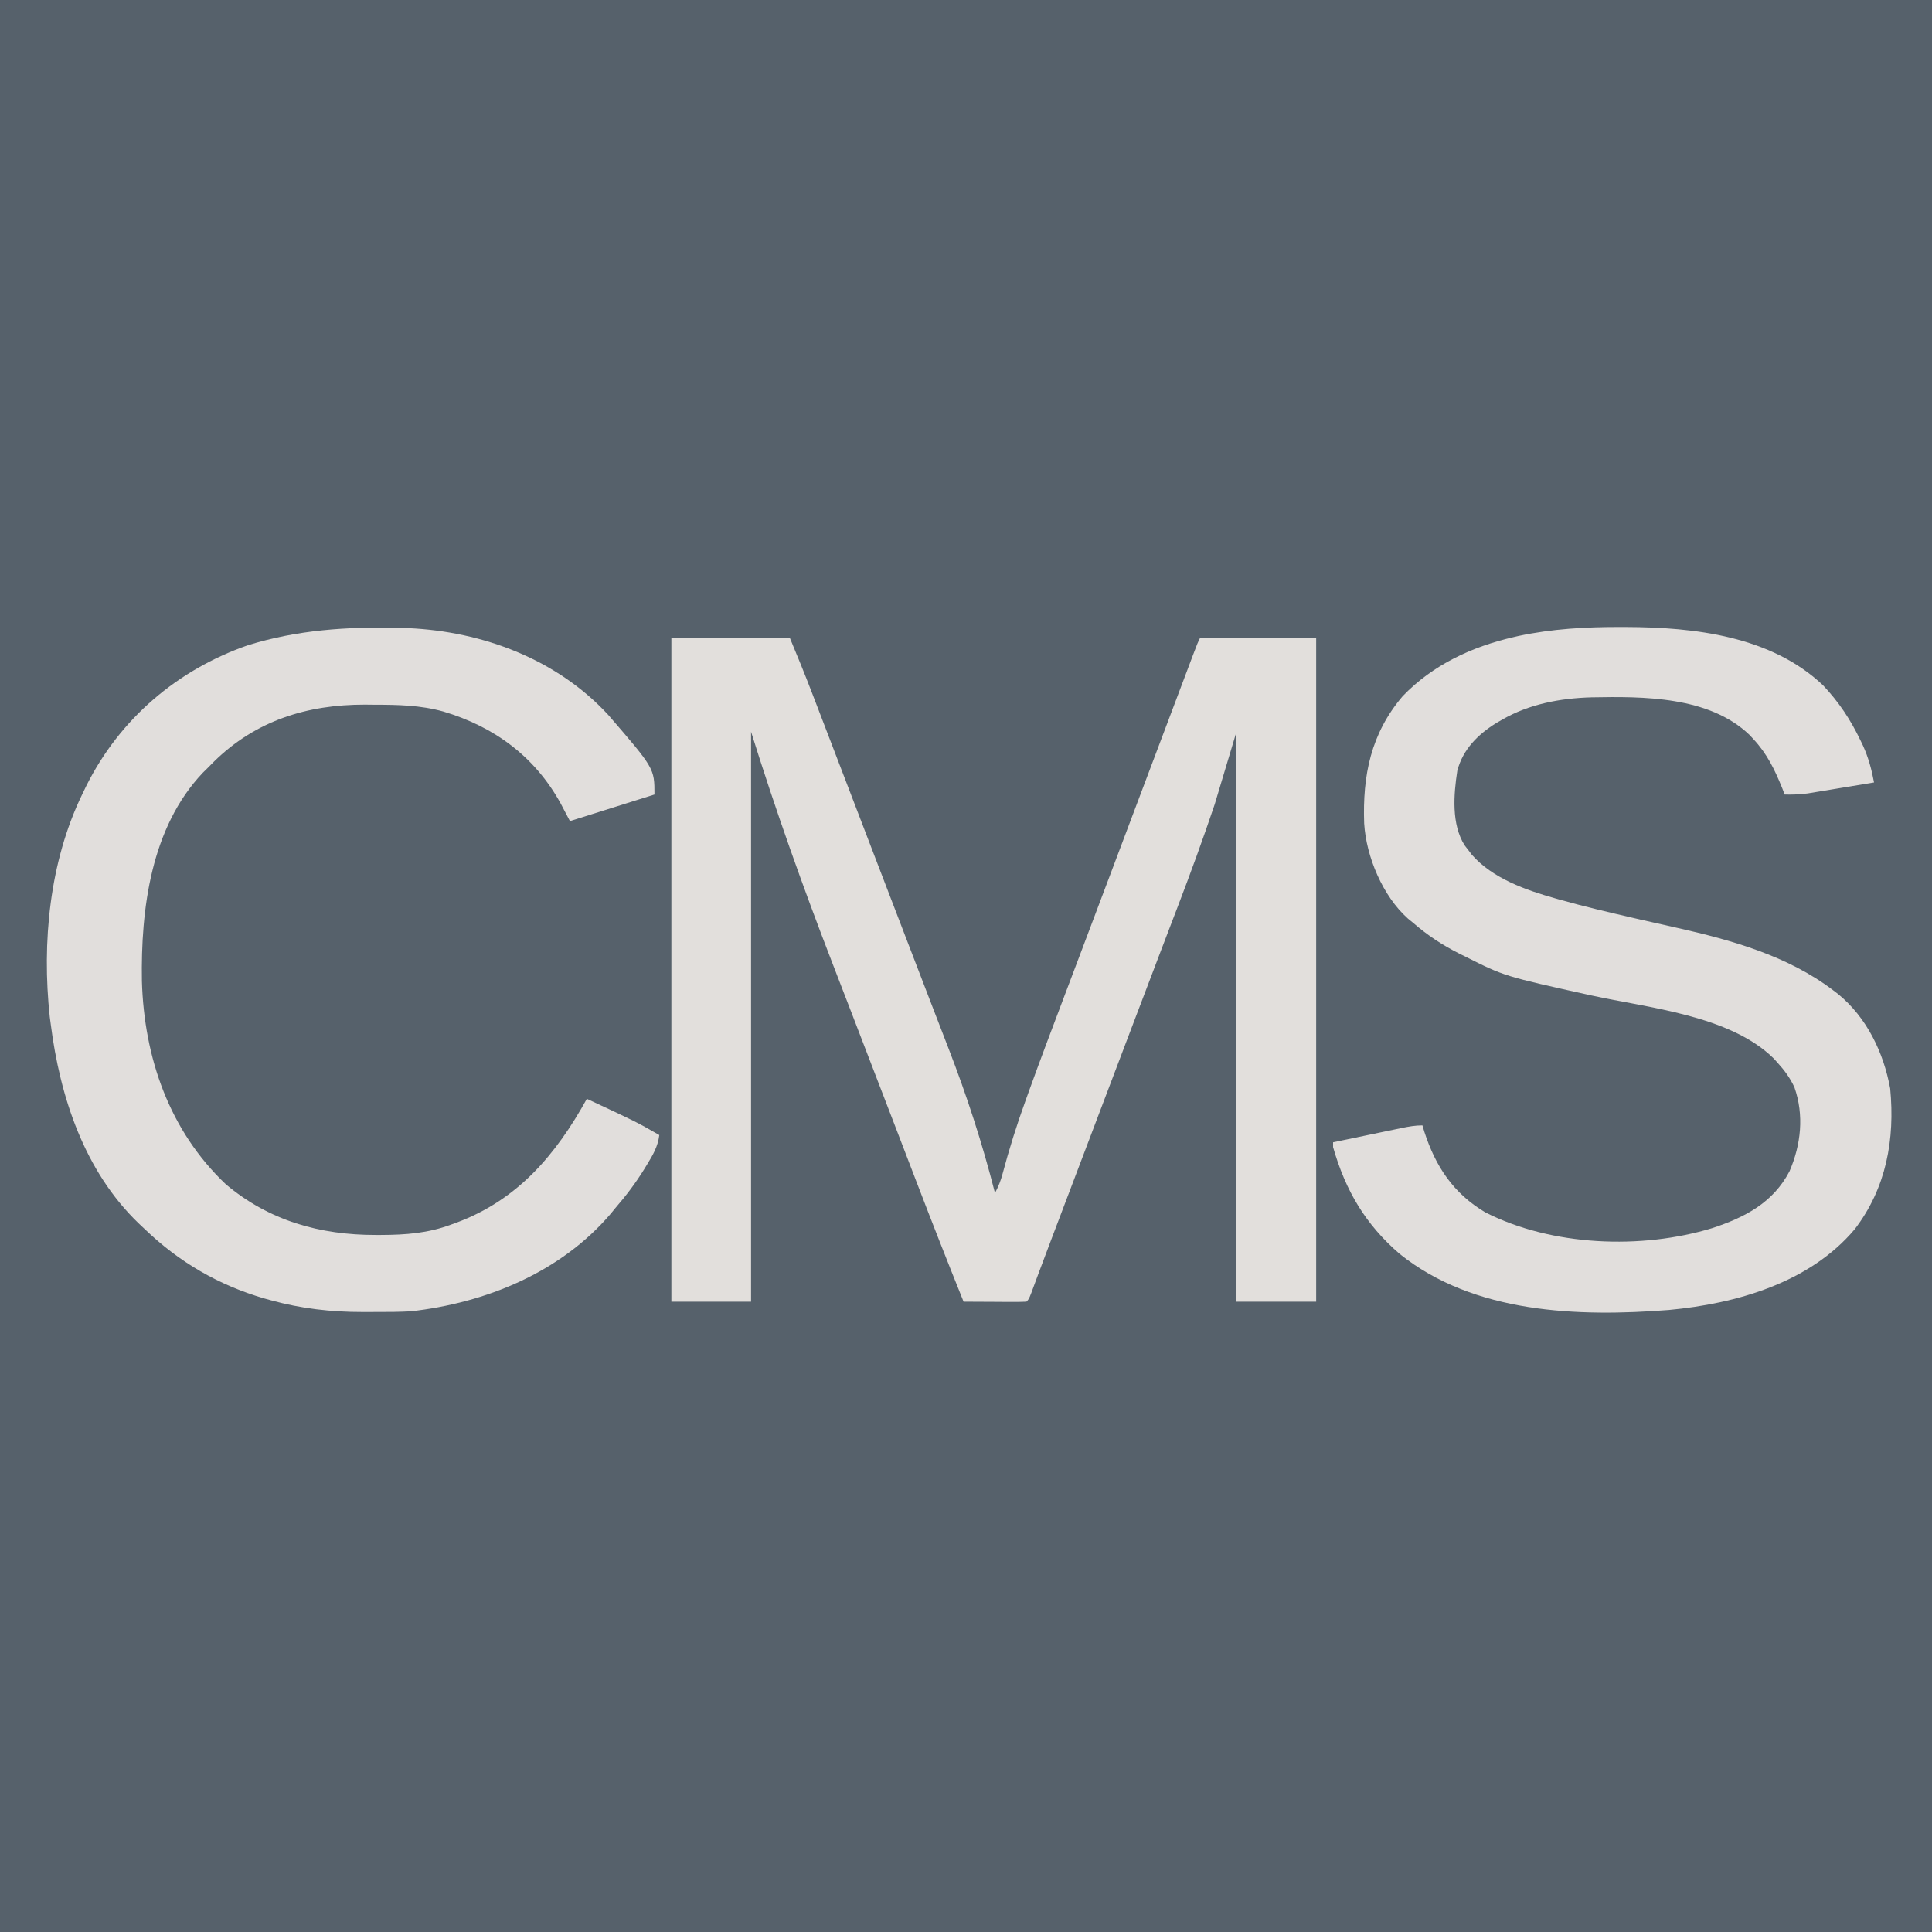
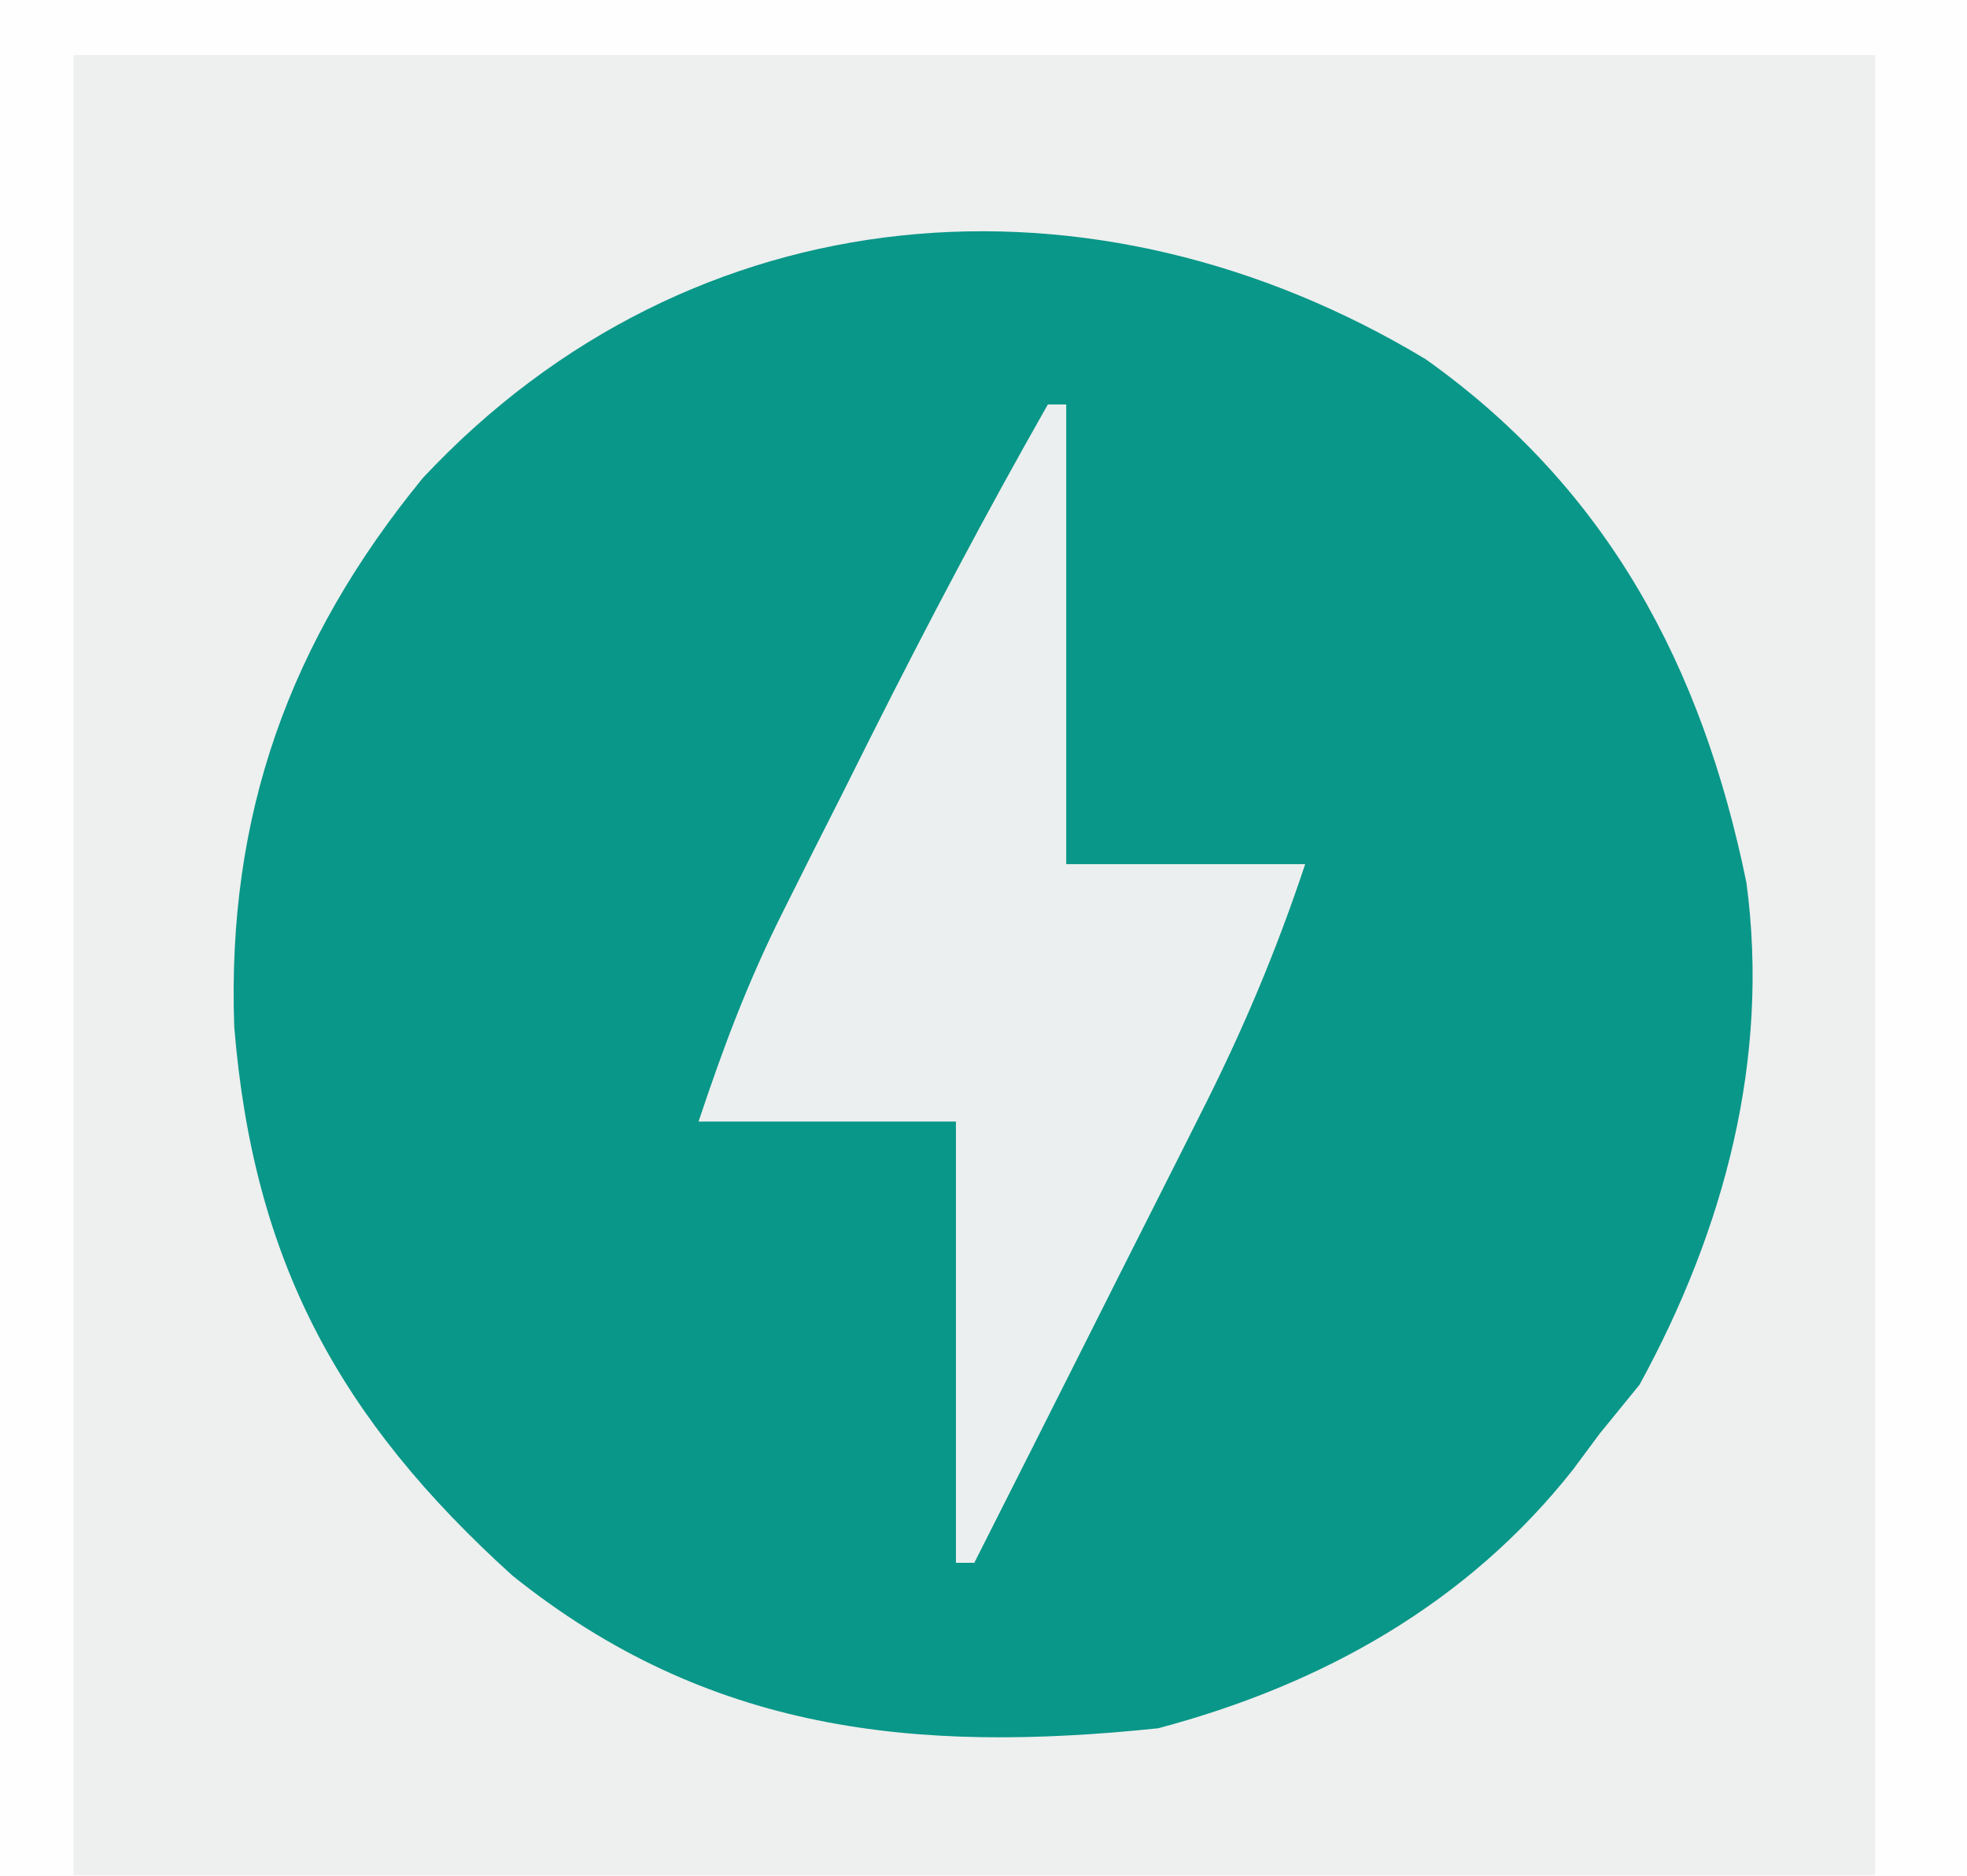
- <svg xmlns="http://www.w3.org/2000/svg" version="1.1" width="800" height="800">
-   <path d="M0 0 C264 0 528 0 800 0 C800 264 800 528 800 800 C536 800 272 800 0 800 C0 536 0 272 0 0 Z " fill="#56616B" transform="translate(0,0)" />
-   <path d="M0 0 C16.17 0 32.34 0 49 0 C52.17 7.609 55.286 15.201 58.23 22.895 C58.618 23.903 59.006 24.912 59.405 25.951 C60.668 29.238 61.928 32.525 63.188 35.812 C64.081 38.141 64.975 40.469 65.869 42.797 C72.321 59.603 78.759 76.416 85.192 93.229 C90.054 105.933 94.933 118.63 99.82 131.323 C102.775 139.001 105.726 146.681 108.676 154.361 C110.666 159.538 112.661 164.711 114.67 169.881 C122.329 189.605 128.784 209.493 134 230 C135.397 227.364 136.405 224.884 137.156 222 C139.864 211.835 142.988 201.89 146.562 191.996 C146.998 190.783 147.434 189.57 147.883 188.32 C152.617 175.182 157.551 162.12 162.5 149.062 C163.491 146.443 164.481 143.823 165.471 141.203 C167.03 137.079 168.589 132.954 170.149 128.83 C174.001 118.649 177.843 108.464 181.68 98.277 C182.096 97.173 182.096 97.173 182.52 96.047 C183.638 93.078 184.756 90.109 185.874 87.139 C190.424 75.059 194.977 62.979 199.53 50.899 C200.492 48.348 201.454 45.797 202.415 43.245 C204.927 36.58 207.44 29.915 209.954 23.25 C210.686 21.311 211.417 19.371 212.148 17.431 C213.13 14.824 214.114 12.219 215.098 9.613 C215.382 8.859 215.666 8.104 215.958 7.326 C217.886 2.229 217.886 2.229 219 0 C234.84 0 250.68 0 267 0 C267 90.75 267 181.5 267 275 C256.11 275 245.22 275 234 275 C234 197.12 234 119.24 234 39 C231.03 48.9 228.06 58.8 225 69 C220.155 83.389 214.968 97.607 209.536 111.782 C208.322 114.95 207.113 118.119 205.904 121.289 C204.606 124.691 203.308 128.093 202.009 131.494 C197.507 143.283 193.031 155.082 188.559 166.883 C186.262 172.94 183.965 178.997 181.668 185.055 C181.208 186.267 180.748 187.48 180.274 188.73 C177.08 197.154 173.884 205.577 170.688 214 C169.185 217.961 167.682 221.922 166.179 225.883 C164.985 229.03 163.79 232.177 162.596 235.324 C161.272 238.812 159.949 242.301 158.625 245.789 C158.216 246.865 157.808 247.942 157.387 249.05 C155.605 253.747 153.83 258.446 152.082 263.155 C151.8 263.915 151.517 264.676 151.226 265.459 C150.501 267.415 149.78 269.372 149.059 271.33 C148 274 148 274 147 275 C145.073 275.087 143.143 275.107 141.215 275.098 C140.162 275.095 139.108 275.093 138.023 275.09 C136.661 275.081 135.299 275.072 133.938 275.062 C131.63 275.051 129.322 275.04 127.014 275.029 C124.007 275.015 124.007 275.015 121 275 C114.399 258.616 107.943 242.183 101.625 225.688 C100.759 223.429 99.892 221.171 99.025 218.913 C97.235 214.25 95.446 209.586 93.657 204.922 C90.698 197.21 87.73 189.501 84.761 181.793 C81.45 173.198 78.147 164.6 74.846 156.001 C72.202 149.119 69.547 142.241 66.887 135.366 C54.562 103.496 43.192 71.615 33 39 C33 116.88 33 194.76 33 275 C22.11 275 11.22 275 0 275 C0 184.25 0 93.5 0 0 Z " fill="#E2DFDC" transform="translate(278,264)" />
-   <path d="M0 0 C0.798 0.001 1.597 0.002 2.419 0.003 C30.713 0.104 62.386 3.747 83.914 24.109 C90.519 31.075 95.384 38.448 99.5 47.062 C99.83 47.751 100.16 48.439 100.5 49.148 C102.757 54.106 104.066 59.026 105.062 64.375 C100.758 65.093 96.453 65.805 92.147 66.511 C90.685 66.752 89.222 66.995 87.76 67.239 C85.65 67.591 83.54 67.937 81.43 68.281 C80.162 68.491 78.895 68.7 77.589 68.916 C74.361 69.336 71.312 69.462 68.062 69.375 C67.711 68.469 67.359 67.563 66.996 66.629 C63.897 58.982 60.764 52.481 55.062 46.375 C54.299 45.549 54.299 45.549 53.52 44.707 C36.771 28.62 9.503 28.721 -12.075 29.133 C-24.858 29.498 -37.769 31.907 -48.938 38.375 C-49.744 38.839 -50.551 39.303 -51.383 39.781 C-58.93 44.464 -65.144 50.62 -67.488 59.449 C-69.011 69.365 -69.999 81.682 -64.461 90.418 C-63.958 91.064 -63.455 91.71 -62.938 92.375 C-62.476 92.99 -62.015 93.605 -61.539 94.238 C-52.912 104.113 -39.149 108.936 -26.938 112.375 C-25.901 112.67 -25.901 112.67 -24.843 112.971 C-14.988 115.738 -5.036 118.081 4.938 120.375 C6.048 120.63 7.158 120.886 8.302 121.149 C13.379 122.313 18.459 123.464 23.547 124.586 C46.017 129.619 69.463 136.22 88.062 150.375 C88.746 150.894 89.429 151.414 90.133 151.949 C102.073 161.687 109.01 176.18 111.75 191.125 C113.779 212.181 110.11 232.369 97.062 249.375 C78.359 271.57 48.063 280.203 20.136 282.806 C-17.48 285.742 -60.547 284.311 -91.301 259.641 C-105.537 247.408 -113.796 233.369 -118.938 215.375 C-118.938 214.715 -118.938 214.055 -118.938 213.375 C-114.151 212.374 -109.364 211.377 -104.576 210.384 C-102.947 210.046 -101.319 209.706 -99.69 209.366 C-97.35 208.876 -95.009 208.391 -92.668 207.906 C-91.94 207.753 -91.212 207.6 -90.461 207.442 C-87.56 206.845 -84.908 206.375 -81.938 206.375 C-81.553 207.665 -81.553 207.665 -81.16 208.98 C-76.499 223.372 -69.194 234.469 -55.938 242.375 C-28.342 256.419 8.668 257.867 38.129 248.898 C51.573 244.466 63.265 238.398 70.062 225.375 C74.837 214.334 76.143 202.11 72.098 190.613 C70.287 186.699 67.961 183.552 65.062 180.375 C64.25 179.482 64.25 179.482 63.422 178.57 C45.228 160.772 11.658 157.737 -12.064 152.546 C-48.031 144.601 -48.031 144.601 -64.125 136.5 C-64.982 136.08 -65.838 135.66 -66.721 135.227 C-73.771 131.67 -79.968 127.576 -85.938 122.375 C-86.595 121.839 -87.252 121.302 -87.93 120.75 C-98.381 111.46 -105.217 95.092 -106.062 81.346 C-106.763 61.492 -103.321 44.13 -90.09 28.613 C-77.641 15.667 -61.486 8.165 -44.188 4.188 C-43.19 3.955 -43.19 3.955 -42.171 3.718 C-28.267 0.739 -14.177 -0.038 0 0 Z " fill="#E1DEDC" transform="translate(670.9375,259.625)" />
-   <path d="M0 0 C1.305 0.03 2.609 0.059 3.953 0.09 C34.895 1.463 65.569 12.975 86.82 35.98 C106 58.181 106 58.181 106 69 C94.45 72.63 82.9 76.26 71 80 C69.742 77.608 68.484 75.215 67.188 72.75 C56.481 53.275 39.704 40.924 18.562 34.625 C8.966 31.969 -0.289 31.818 -10.188 31.812 C-11.426 31.8 -12.664 31.788 -13.939 31.775 C-37.884 31.738 -59.179 38.445 -76.387 55.355 C-77.68 56.665 -77.68 56.665 -79 58 C-79.666 58.656 -80.333 59.312 -81.02 59.988 C-102.542 82.676 -106.725 116.505 -106.238 146.25 C-105.33 178.03 -94.843 208.233 -71.504 230.367 C-53.586 245.49 -32.486 251.409 -9.312 251.375 C-8.65 251.374 -7.988 251.373 -7.305 251.372 C3.117 251.327 12.213 250.665 22 247 C22.65 246.764 23.301 246.528 23.971 246.285 C49.353 236.885 65.199 218.143 78 195 C98.414 204.507 98.414 204.507 108 210 C107.438 214.687 105.365 218.237 102.938 222.188 C102.533 222.852 102.128 223.516 101.711 224.2 C98.215 229.835 94.346 234.988 90 240 C89.287 240.869 88.574 241.738 87.84 242.633 C67.148 266.883 36.148 279.538 5 283 C0.387 283.231 -4.212 283.289 -8.829 283.261 C-10.867 283.25 -12.904 283.261 -14.941 283.273 C-27.789 283.289 -40.347 281.866 -52.75 278.438 C-53.675 278.182 -54.601 277.927 -55.554 277.664 C-74.417 272.179 -90.855 262.601 -105 249 C-105.857 248.194 -106.714 247.389 -107.598 246.559 C-130.093 224.878 -140.146 194.298 -144 164 C-144.133 163.002 -144.266 162.005 -144.402 160.977 C-147.683 130.329 -144.548 96.969 -131 69 C-130.426 67.813 -129.853 66.626 -129.262 65.402 C-115.38 37.632 -91.609 17.366 -62.375 7.188 C-41.923 0.832 -21.292 -0.559 0 0 Z " fill="#E1DEDC" transform="translate(165,260)" />
+ <svg xmlns="http://www.w3.org/2000/svg" version="1.1" width="107" height="102">
+   <path d="M0 0 C35.31 0 70.62 0 107 0 C107 33.66 107 67.32 107 102 C71.69 102 36.38 102 0 102 C0 68.34 0 34.68 0 0 Z " fill="#EEEFEF" transform="translate(0,0)" />
+   <path d="M0 0 C9.897 7.031 15.039 16.715 17.445 28.461 C18.734 38.038 16.239 47.354 11.633 55.773 C10.911 56.66 10.189 57.547 9.445 58.461 C8.976 59.094 8.507 59.727 8.023 60.379 C2.282 67.665 -5.623 72.091 -14.555 74.461 C-27.79 75.847 -39.063 74.672 -49.676 66.16 C-59.122 57.617 -63.77 49.027 -64.812 36.316 C-65.221 24.836 -61.829 15.352 -54.555 6.461 C-39.88 -9.226 -18.043 -10.87 0 0 Z " fill="#089788" transform="translate(77.55469,19.53906)" />
+   <path d="M0 0 C35.31 0 70.62 0 107 0 C107 33.66 107 67.32 107 102 C105.35 102 103.7 102 102 102 C102 69.33 102 36.66 102 3 C69.66 3 37.32 3 4 3 C4 35.67 4 68.34 4 102 C2.68 102 1.36 102 0 102 C0 68.34 0 34.68 0 0 Z " fill="#FEFEFE" transform="translate(0,0)" />
+   <path d="M0 0 C0.33 0 0.66 0 1 0 C1 8.25 1 16.5 1 25 C5.29 25 9.58 25 14 25 C12.399 29.803 10.579 34.106 8.305 38.586 C7.952 39.288 7.6 39.99 7.237 40.713 C6.12 42.935 4.998 45.155 3.875 47.375 C3.113 48.889 2.351 50.403 1.59 51.918 C-0.269 55.614 -2.133 59.308 -4 63 C-4.33 63 -4.66 63 -5 63 C-5 55.08 -5 47.16 -5 39 C-9.62 39 -14.24 39 -19 39 C-17.608 34.825 -16.297 31.347 -14.355 27.48 C-13.587 25.946 -13.587 25.946 -12.803 24.381 C-12.003 22.8 -12.003 22.8 -11.188 21.188 C-10.666 20.145 -10.145 19.103 -9.607 18.029 C-6.544 11.937 -3.372 5.927 0 0 Z " fill="#ECEFEF" transform="translate(57,22)" />
</svg>
